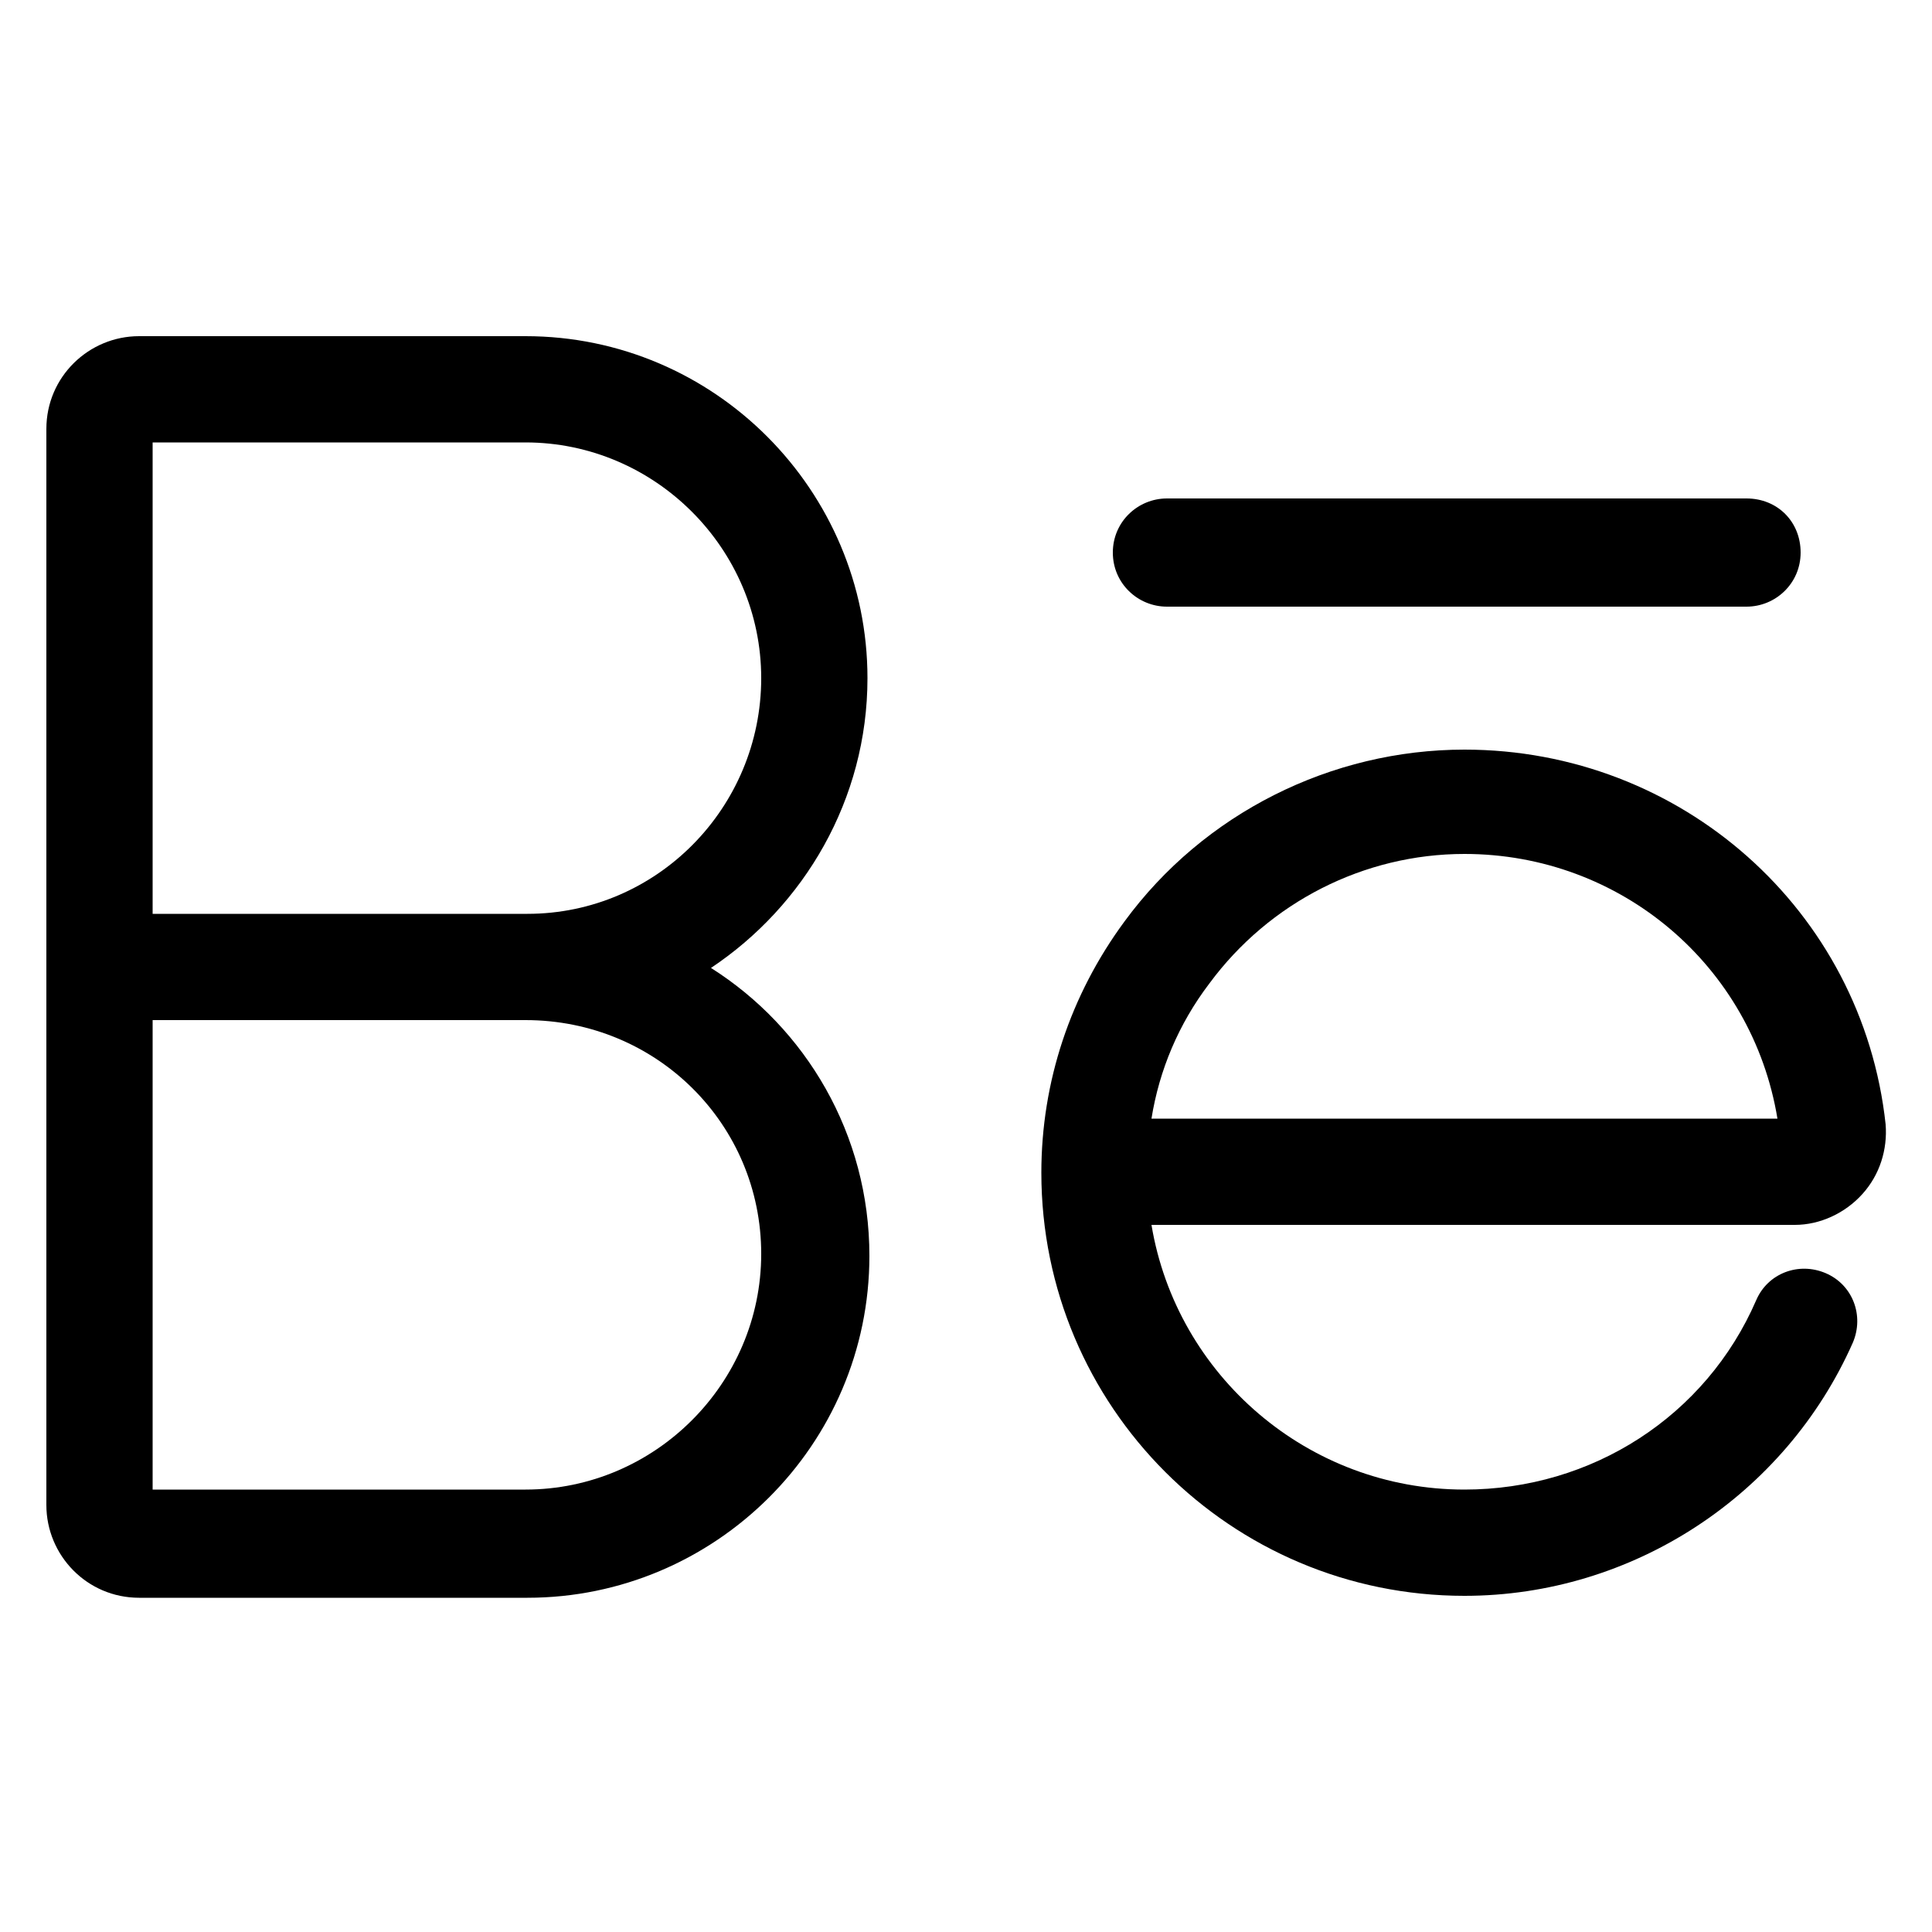
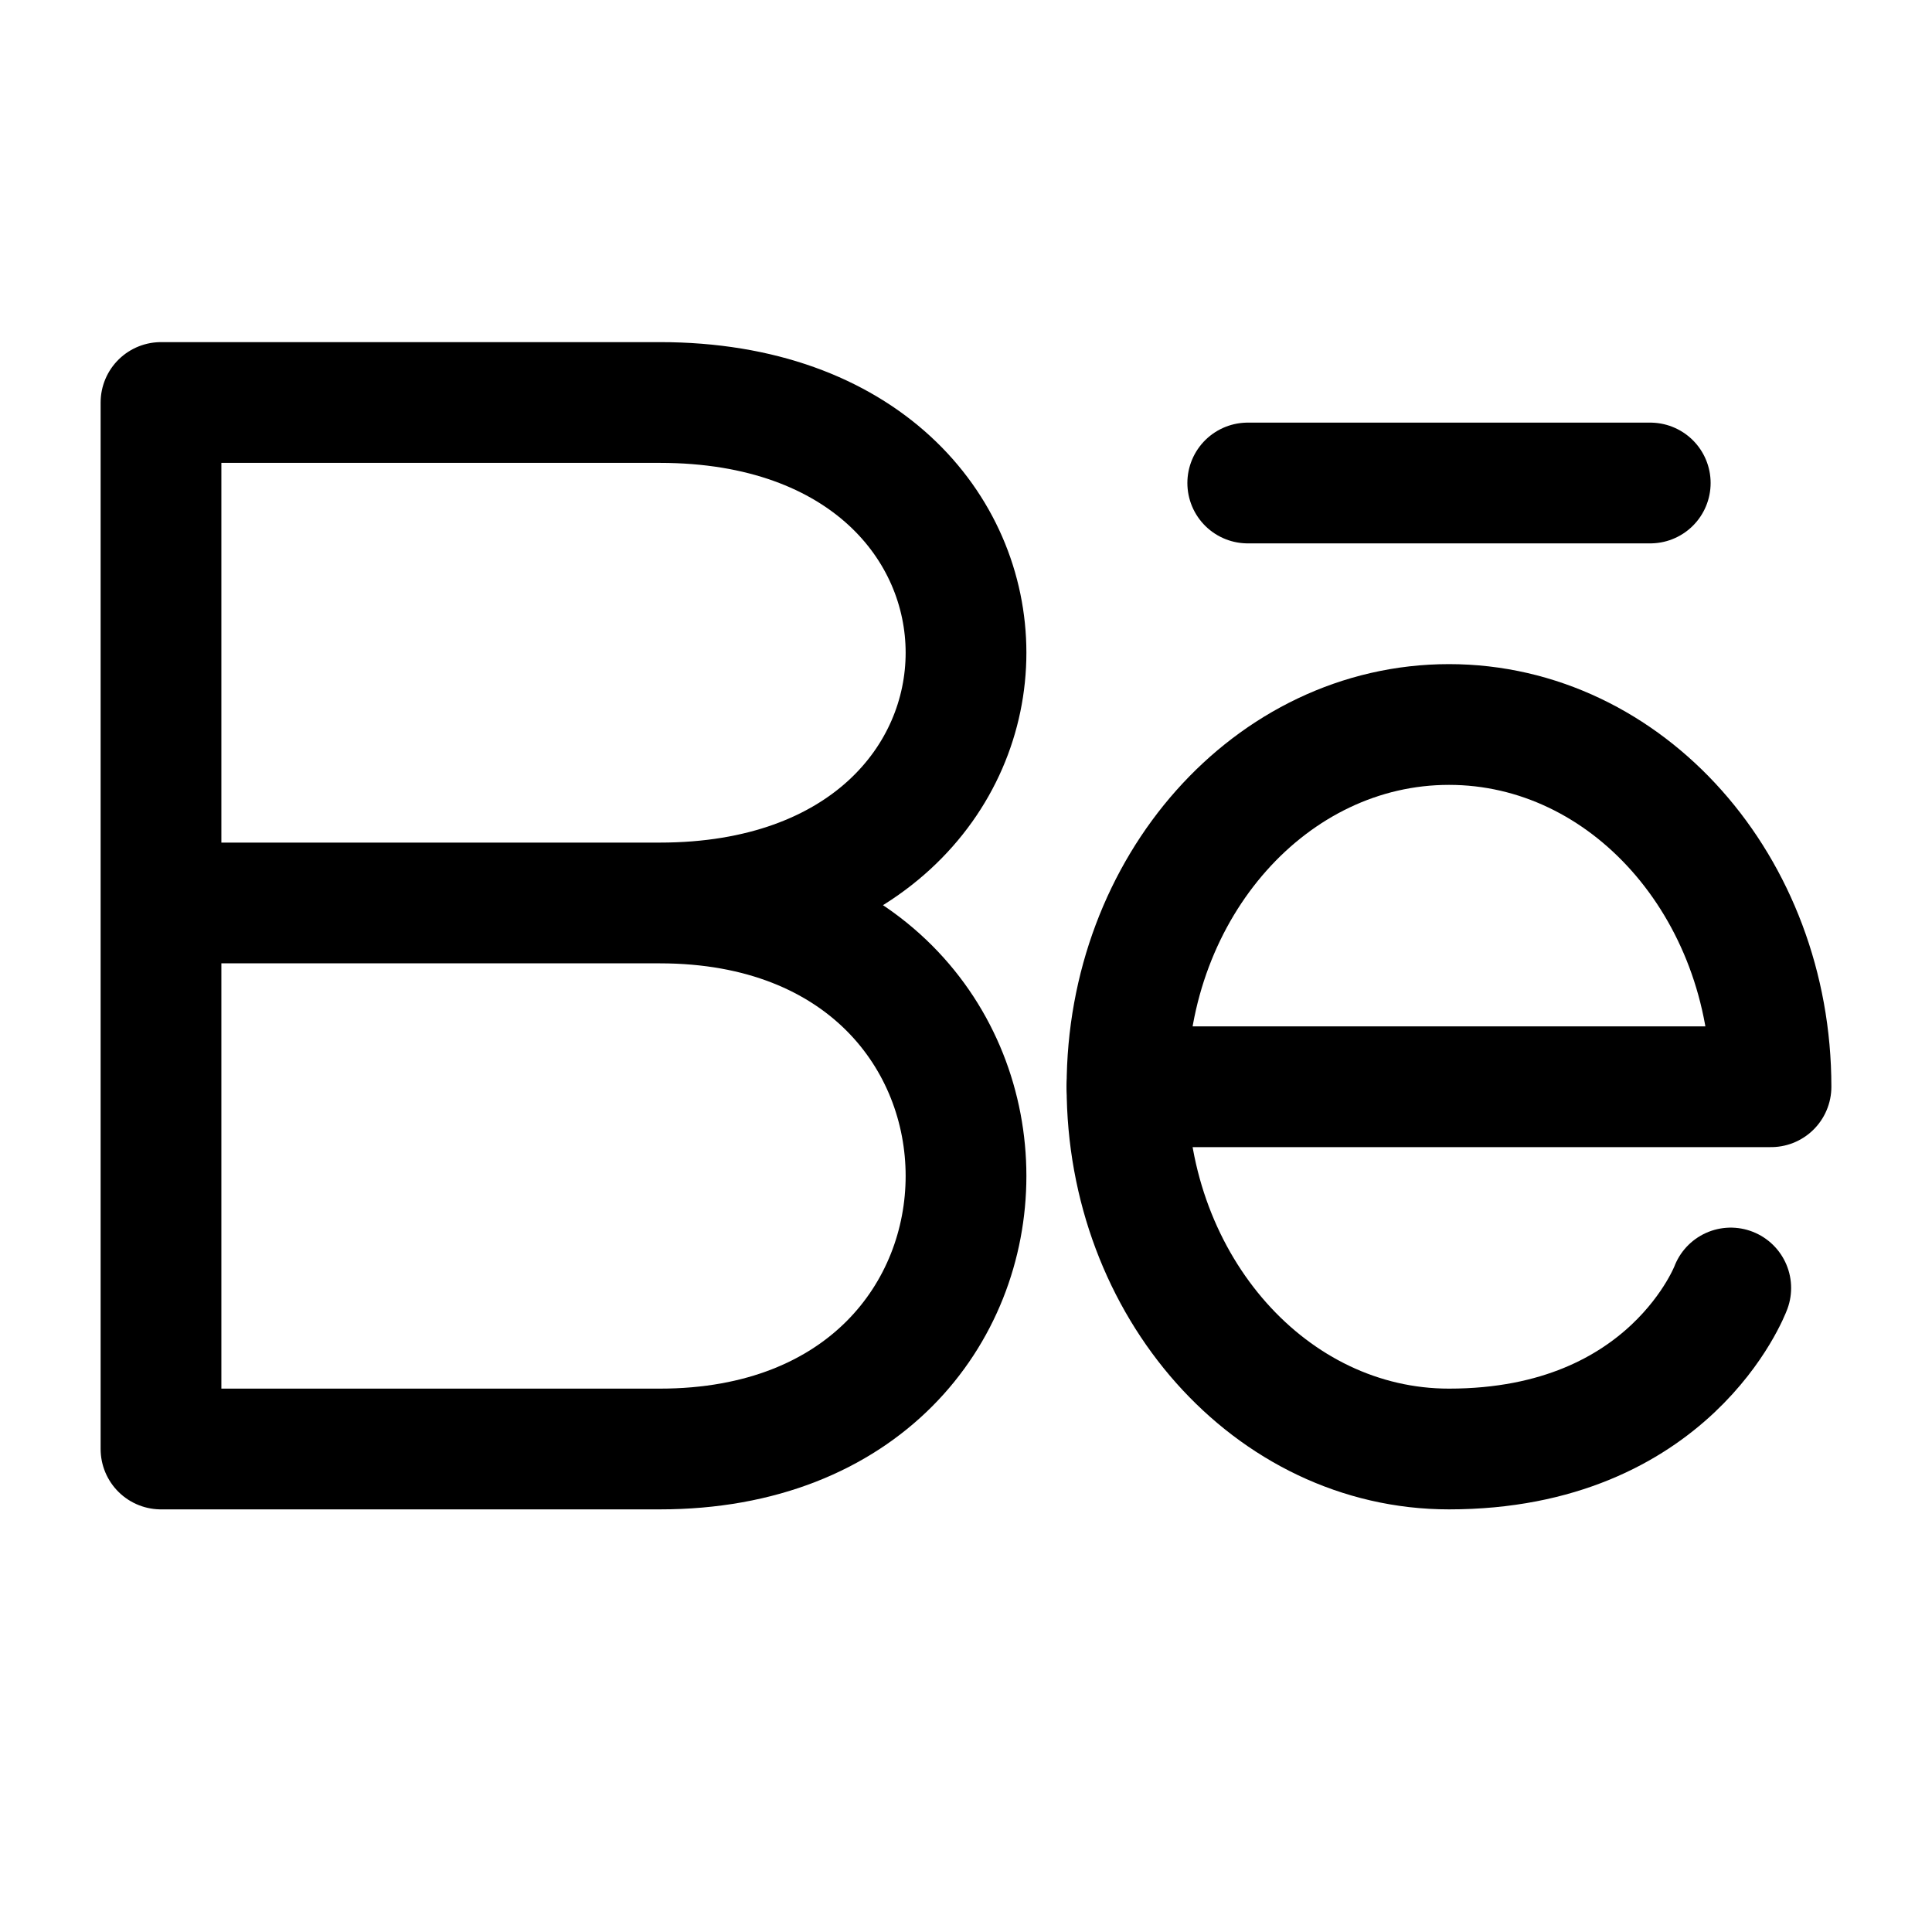
- <svg xmlns="http://www.w3.org/2000/svg" version="1.1" id="Layer_1" x="0px" y="0px" viewBox="0 0 100 100" style="enable-background:new 0 0 100 100;" xml:space="preserve">
-   <g>
-     <path d="M44.9,35.1c0-9.7-7.9-17.7-17.7-17.7H7.2c-2.6,0-4.8,2.1-4.8,4.8v25.1v5.5v25.1c0,2.6,2.1,4.8,4.8,4.8h20.1   c9.7,0,17.7-7.9,17.7-17.7c0-6.3-3.3-11.8-8.2-14.9C41.6,46.9,44.9,41.4,44.9,35.1z M39.4,64.9c0,6.7-5.5,12.2-12.2,12.2H7.9V52.8   h19.3c0,0,0,0,0,0C34,52.8,39.4,58.2,39.4,64.9z M27.3,47.3H7.9V22.9h19.3c6.7,0,12.2,5.5,12.2,12.2S34,47.3,27.3,47.3z" />
-     <path d="M96.4,61.8c0.9-1,1.3-2.3,1.2-3.6c-1.2-11.1-10.6-19.4-21.8-19.4c-6.9,0-13.5,3.3-17.6,8.9c-2.8,3.8-4.3,8.3-4.3,13   c0,12.1,9.8,21.9,21.9,21.9c8.7,0,16.6-5.2,20.1-13.1c0.6-1.4,0-3-1.4-3.6c-1.4-0.6-3,0-3.6,1.4c-2.6,6-8.5,9.8-15.1,9.8   c-8.1,0-14.9-5.9-16.2-13.7h33.3C94.2,63.4,95.5,62.8,96.4,61.8z M59.6,57.9c0.4-2.5,1.4-4.9,3-7c3.1-4.2,8-6.7,13.2-6.7   c8.1,0,14.9,5.8,16.2,13.7H59.6z" />
-     <path d="M60.4,31.4h30c1.5,0,2.8-1.2,2.8-2.8s-1.2-2.8-2.8-2.8h-30c-1.5,0-2.8,1.2-2.8,2.8S58.9,31.4,60.4,31.4z" />
-   </g>
+ <svg xmlns="http://www.w3.org/2000/svg" width="24" height="24" viewBox="0 0 24 24" stroke-width="1.5" fill="none">
+   <path d="M8.197 11.217C13.268 11.217 13.268 18 8.197 18C5.337 18 2 18 2 18V11.217M8.197 11.217C5.337 11.217 2 11.217 2 11.217M8.197 11.217C13.268 11.217 13.268 5 8.197 5C5.944 5 2 5 2 5V11.217" stroke="currentColor" stroke-linecap="round" stroke-linejoin="round" />
+   <path d="M18 9C15.791 9 14 11.015 14 13.5H22C22 11.015 20.209 9 18 9Z" stroke="currentColor" stroke-linecap="round" stroke-linejoin="round" />
+   <path d="M14 13.5C14 15.985 15.791 18 18 18C20.755 18 21.5 16 21.5 16" stroke="currentColor" stroke-linecap="round" stroke-linejoin="round" />
+   <path d="M20.5 6L15.5 6" stroke="currentColor" stroke-linecap="round" stroke-linejoin="round" />
</svg>
